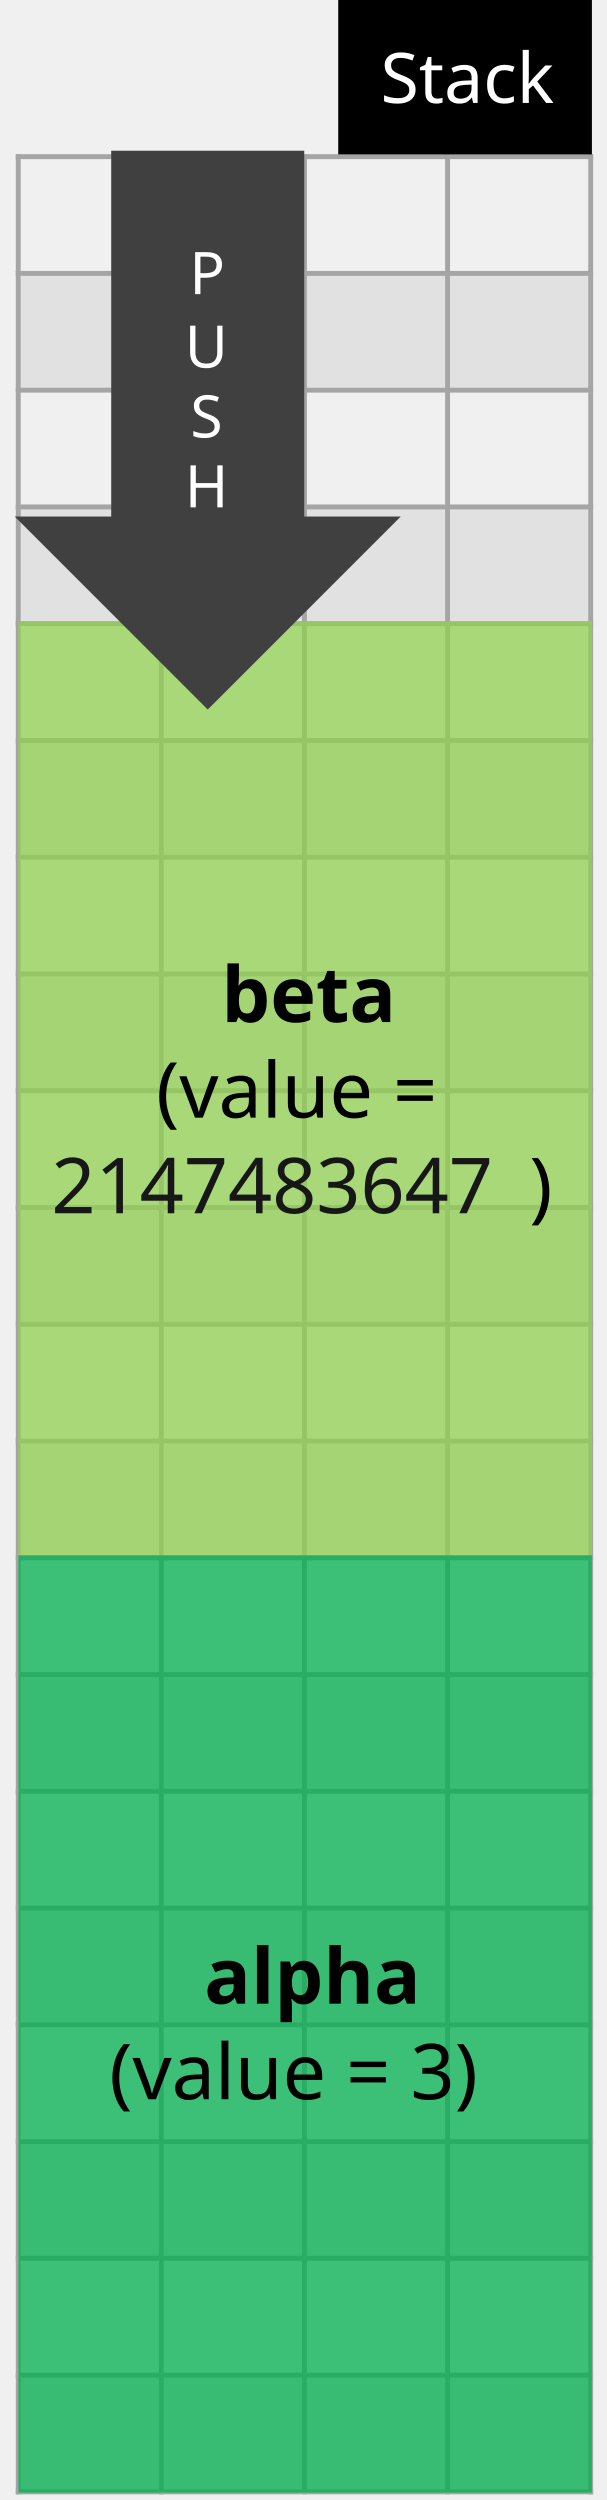
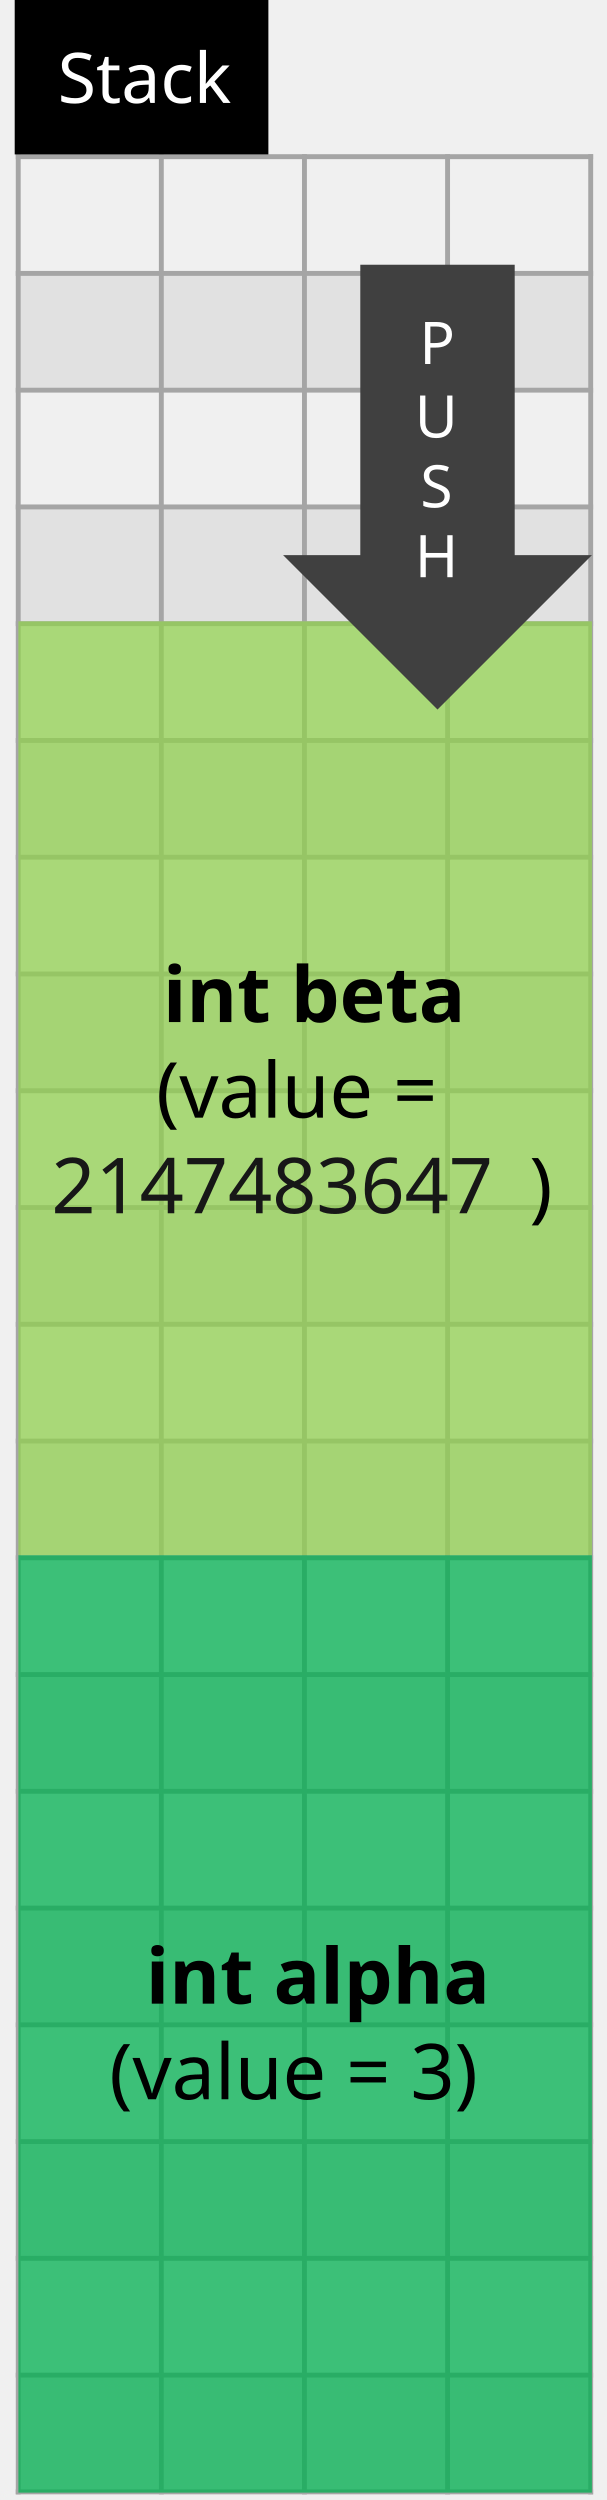
<svg xmlns="http://www.w3.org/2000/svg" width="165" height="680" overflow="hidden">
  <defs>
    <clipPath id="clip0">
      <rect x="1121" y="439" width="165" height="680" />
    </clipPath>
  </defs>
  <g clip-path="url(#clip0)" transform="translate(-1121 -439)">
    <path d="M1125.96 481.609 1164.88 481.609 1164.88 513.368 1125.96 513.368Z" fill="#F0F0F0" fill-rule="evenodd" />
    <path d="M1164.88 481.609 1203.81 481.609 1203.81 513.368 1164.88 513.368Z" fill="#F0F0F0" fill-rule="evenodd" />
    <path d="M1203.81 481.609 1242.74 481.609 1242.74 513.368 1203.81 513.368Z" fill="#F0F0F0" fill-rule="evenodd" />
    <path d="M1242.74 481.609 1281.67 481.609 1281.67 513.368 1242.74 513.368Z" fill="#F0F0F0" fill-rule="evenodd" />
    <path d="M1125.96 513.368 1164.88 513.368 1164.88 545.127 1125.96 545.127Z" fill="#E1E1E1" fill-rule="evenodd" />
    <path d="M1164.88 513.368 1203.81 513.368 1203.81 545.127 1164.88 545.127Z" fill="#E1E1E1" fill-rule="evenodd" />
    <path d="M1203.81 513.368 1242.74 513.368 1242.74 545.127 1203.81 545.127Z" fill="#E1E1E1" fill-rule="evenodd" />
    <path d="M1242.74 513.368 1281.67 513.368 1281.67 545.127 1242.74 545.127Z" fill="#E1E1E1" fill-rule="evenodd" />
    <path d="M1125.96 545.127 1164.88 545.127 1164.88 576.886 1125.96 576.886Z" fill="#F0F0F0" fill-rule="evenodd" />
    <path d="M1164.88 545.127 1203.81 545.127 1203.81 576.886 1164.88 576.886Z" fill="#F0F0F0" fill-rule="evenodd" />
    <path d="M1203.81 545.127 1242.74 545.127 1242.74 576.886 1203.81 576.886Z" fill="#F0F0F0" fill-rule="evenodd" />
    <path d="M1242.74 545.127 1281.67 545.127 1281.67 576.886 1242.74 576.886Z" fill="#F0F0F0" fill-rule="evenodd" />
    <path d="M1125.96 576.886 1164.88 576.886 1164.88 608.646 1125.96 608.646Z" fill="#E1E1E1" fill-rule="evenodd" />
    <path d="M1164.88 576.886 1203.81 576.886 1203.81 608.646 1164.88 608.646Z" fill="#E1E1E1" fill-rule="evenodd" />
    <path d="M1203.81 576.886 1242.74 576.886 1242.74 608.646 1203.81 608.646Z" fill="#E1E1E1" fill-rule="evenodd" />
    <path d="M1242.74 576.886 1281.67 576.886 1281.67 608.646 1242.74 608.646Z" fill="#E1E1E1" fill-rule="evenodd" />
    <path d="M1125.96 608.646 1164.88 608.646 1164.88 640.405 1125.96 640.405Z" fill="#F0F0F0" fill-rule="evenodd" />
    <path d="M1164.88 608.646 1203.81 608.646 1203.81 640.405 1164.88 640.405Z" fill="#F0F0F0" fill-rule="evenodd" />
    <path d="M1203.81 608.646 1242.74 608.646 1242.74 640.405 1203.81 640.405Z" fill="#F0F0F0" fill-rule="evenodd" />
    <path d="M1242.74 608.646 1281.67 608.646 1281.67 640.405 1242.74 640.405Z" fill="#F0F0F0" fill-rule="evenodd" />
    <path d="M1125.96 640.405 1164.88 640.405 1164.88 672.164 1125.96 672.164Z" fill="#E1E1E1" fill-rule="evenodd" />
    <path d="M1164.88 640.405 1203.81 640.405 1203.81 672.164 1164.88 672.164Z" fill="#E1E1E1" fill-rule="evenodd" />
    <path d="M1203.81 640.405 1242.74 640.405 1242.74 672.164 1203.81 672.164Z" fill="#E1E1E1" fill-rule="evenodd" />
    <path d="M1242.74 640.405 1281.67 640.405 1281.67 672.164 1242.74 672.164Z" fill="#E1E1E1" fill-rule="evenodd" />
    <path d="M1125.96 672.164 1164.88 672.164 1164.88 703.923 1125.96 703.923Z" fill="#F0F0F0" fill-rule="evenodd" />
    <path d="M1164.88 672.164 1203.81 672.164 1203.81 703.923 1164.88 703.923Z" fill="#F0F0F0" fill-rule="evenodd" />
    <path d="M1203.81 672.164 1242.74 672.164 1242.74 703.923 1203.81 703.923Z" fill="#F0F0F0" fill-rule="evenodd" />
    <path d="M1242.74 672.164 1281.67 672.164 1281.67 703.923 1242.74 703.923Z" fill="#F0F0F0" fill-rule="evenodd" />
    <path d="M1125.96 703.923 1164.88 703.923 1164.88 735.682 1125.96 735.682Z" fill="#E1E1E1" fill-rule="evenodd" />
    <path d="M1164.88 703.923 1203.81 703.923 1203.81 735.682 1164.88 735.682Z" fill="#E1E1E1" fill-rule="evenodd" />
    <path d="M1203.81 703.923 1242.74 703.923 1242.74 735.682 1203.81 735.682Z" fill="#E1E1E1" fill-rule="evenodd" />
    <path d="M1242.74 703.923 1281.67 703.923 1281.67 735.682 1242.74 735.682Z" fill="#E1E1E1" fill-rule="evenodd" />
    <path d="M1125.96 735.682 1164.88 735.682 1164.88 767.441 1125.96 767.441Z" fill="#F0F0F0" fill-rule="evenodd" />
    <path d="M1164.88 735.682 1203.81 735.682 1203.81 767.441 1164.88 767.441Z" fill="#F0F0F0" fill-rule="evenodd" />
    <path d="M1203.81 735.682 1242.74 735.682 1242.74 767.441 1203.81 767.441Z" fill="#F0F0F0" fill-rule="evenodd" />
    <path d="M1242.74 735.682 1281.67 735.682 1281.67 767.441 1242.74 767.441Z" fill="#F0F0F0" fill-rule="evenodd" />
    <path d="M1125.96 767.441 1164.88 767.441 1164.88 799.2 1125.96 799.2Z" fill="#E1E1E1" fill-rule="evenodd" />
    <path d="M1164.88 767.441 1203.81 767.441 1203.81 799.2 1164.88 799.2Z" fill="#E1E1E1" fill-rule="evenodd" />
    <path d="M1203.81 767.441 1242.74 767.441 1242.74 799.2 1203.81 799.2Z" fill="#E1E1E1" fill-rule="evenodd" />
    <path d="M1242.74 767.441 1281.67 767.441 1281.67 799.2 1242.74 799.2Z" fill="#E1E1E1" fill-rule="evenodd" />
    <path d="M1125.96 799.2 1164.88 799.2 1164.88 830.959 1125.96 830.959Z" fill="#F0F0F0" fill-rule="evenodd" />
    <path d="M1164.88 799.2 1203.81 799.2 1203.81 830.959 1164.88 830.959Z" fill="#F0F0F0" fill-rule="evenodd" />
    <path d="M1203.81 799.2 1242.74 799.2 1242.74 830.959 1203.81 830.959Z" fill="#F0F0F0" fill-rule="evenodd" />
    <path d="M1242.74 799.2 1281.67 799.2 1281.67 830.959 1242.74 830.959Z" fill="#F0F0F0" fill-rule="evenodd" />
    <path d="M1125.96 830.959 1164.88 830.959 1164.88 862.718 1125.96 862.718Z" fill="#E1E1E1" fill-rule="evenodd" />
    <path d="M1164.88 830.959 1203.81 830.959 1203.81 862.718 1164.88 862.718Z" fill="#E1E1E1" fill-rule="evenodd" />
    <path d="M1203.81 830.959 1242.74 830.959 1242.74 862.718 1203.81 862.718Z" fill="#E1E1E1" fill-rule="evenodd" />
    <path d="M1242.74 830.959 1281.67 830.959 1281.67 862.718 1242.74 862.718Z" fill="#E1E1E1" fill-rule="evenodd" />
    <path d="M1125.96 862.718 1164.88 862.718 1164.88 894.477 1125.96 894.477Z" fill="#F0F0F0" fill-rule="evenodd" />
    <path d="M1164.88 862.718 1203.81 862.718 1203.81 894.477 1164.88 894.477Z" fill="#F0F0F0" fill-rule="evenodd" />
    <path d="M1203.81 862.718 1242.74 862.718 1242.74 894.477 1203.81 894.477Z" fill="#F0F0F0" fill-rule="evenodd" />
    <path d="M1242.74 862.718 1281.67 862.718 1281.67 894.477 1242.74 894.477Z" fill="#F0F0F0" fill-rule="evenodd" />
    <path d="M1125.96 894.477 1164.88 894.477 1164.88 926.236 1125.96 926.236Z" fill="#E1E1E1" fill-rule="evenodd" />
    <path d="M1164.88 894.477 1203.81 894.477 1203.81 926.236 1164.88 926.236Z" fill="#E1E1E1" fill-rule="evenodd" />
    <path d="M1203.81 894.477 1242.74 894.477 1242.74 926.236 1203.81 926.236Z" fill="#E1E1E1" fill-rule="evenodd" />
    <path d="M1242.74 894.477 1281.67 894.477 1281.67 926.236 1242.74 926.236Z" fill="#E1E1E1" fill-rule="evenodd" />
    <path d="M1125.96 926.236 1164.88 926.236 1164.88 957.995 1125.96 957.995Z" fill="#F0F0F0" fill-rule="evenodd" />
    <path d="M1164.88 926.236 1203.81 926.236 1203.81 957.995 1164.88 957.995Z" fill="#F0F0F0" fill-rule="evenodd" />
    <path d="M1203.81 926.236 1242.74 926.236 1242.74 957.995 1203.81 957.995Z" fill="#F0F0F0" fill-rule="evenodd" />
    <path d="M1242.74 926.236 1281.67 926.236 1281.67 957.995 1242.74 957.995Z" fill="#F0F0F0" fill-rule="evenodd" />
    <path d="M1125.96 957.995 1164.88 957.995 1164.88 989.754 1125.96 989.754Z" fill="#E1E1E1" fill-rule="evenodd" />
    <path d="M1164.88 957.995 1203.81 957.995 1203.81 989.754 1164.88 989.754Z" fill="#E1E1E1" fill-rule="evenodd" />
    <path d="M1203.81 957.995 1242.74 957.995 1242.74 989.754 1203.81 989.754Z" fill="#E1E1E1" fill-rule="evenodd" />
    <path d="M1242.74 957.995 1281.67 957.995 1281.67 989.754 1242.74 989.754Z" fill="#E1E1E1" fill-rule="evenodd" />
    <path d="M1125.96 989.754 1164.88 989.754 1164.88 1021.51 1125.96 1021.51Z" fill="#F0F0F0" fill-rule="evenodd" />
    <path d="M1164.88 989.754 1203.81 989.754 1203.81 1021.51 1164.88 1021.51Z" fill="#F0F0F0" fill-rule="evenodd" />
    <path d="M1203.81 989.754 1242.74 989.754 1242.74 1021.51 1203.81 1021.51Z" fill="#F0F0F0" fill-rule="evenodd" />
    <path d="M1242.74 989.754 1281.67 989.754 1281.67 1021.51 1242.74 1021.51Z" fill="#F0F0F0" fill-rule="evenodd" />
    <path d="M1125.96 1021.51 1164.88 1021.51 1164.88 1053.27 1125.96 1053.27Z" fill="#E1E1E1" fill-rule="evenodd" />
    <path d="M1164.88 1021.51 1203.81 1021.51 1203.81 1053.27 1164.88 1053.27Z" fill="#E1E1E1" fill-rule="evenodd" />
    <path d="M1203.81 1021.51 1242.74 1021.51 1242.74 1053.27 1203.81 1053.27Z" fill="#E1E1E1" fill-rule="evenodd" />
    <path d="M1242.74 1021.51 1281.67 1021.51 1281.67 1053.27 1242.74 1053.27Z" fill="#E1E1E1" fill-rule="evenodd" />
    <path d="M1125.96 1053.27 1164.88 1053.27 1164.88 1085.03 1125.96 1085.03Z" fill="#F0F0F0" fill-rule="evenodd" />
    <path d="M1164.88 1053.27 1203.81 1053.27 1203.81 1085.03 1164.88 1085.03Z" fill="#F0F0F0" fill-rule="evenodd" />
    <path d="M1203.81 1053.27 1242.74 1053.27 1242.74 1085.03 1203.81 1085.03Z" fill="#F0F0F0" fill-rule="evenodd" />
    <path d="M1242.74 1053.27 1281.67 1053.27 1281.67 1085.03 1242.74 1085.03Z" fill="#F0F0F0" fill-rule="evenodd" />
    <path d="M1125.96 1085.03 1164.88 1085.03 1164.88 1116.79 1125.96 1116.79Z" fill="#E1E1E1" fill-rule="evenodd" />
    <path d="M1164.88 1085.03 1203.81 1085.03 1203.81 1116.79 1164.88 1116.79Z" fill="#E1E1E1" fill-rule="evenodd" />
    <path d="M1203.81 1085.03 1242.74 1085.03 1242.74 1116.79 1203.81 1116.79Z" fill="#E1E1E1" fill-rule="evenodd" />
    <path d="M1242.74 1085.03 1281.67 1085.03 1281.67 1116.79 1242.74 1116.79Z" fill="#E1E1E1" fill-rule="evenodd" />
    <path d="M1164.88 480.943 1164.88 1117.46" stroke="#A5A5A5" stroke-width="1.333" stroke-linejoin="round" stroke-miterlimit="10" fill="none" fill-rule="evenodd" />
    <path d="M1203.81 480.943 1203.81 1117.46" stroke="#A5A5A5" stroke-width="1.333" stroke-linejoin="round" stroke-miterlimit="10" fill="none" fill-rule="evenodd" />
    <path d="M1242.74 480.943 1242.74 1117.46" stroke="#A5A5A5" stroke-width="1.333" stroke-linejoin="round" stroke-miterlimit="10" fill="none" fill-rule="evenodd" />
    <path d="M1125.29 513.368 1282.33 513.368" stroke="#A5A5A5" stroke-width="1.333" stroke-linejoin="round" stroke-miterlimit="10" fill="none" fill-rule="evenodd" />
    <path d="M1125.29 545.127 1282.33 545.127" stroke="#A5A5A5" stroke-width="1.333" stroke-linejoin="round" stroke-miterlimit="10" fill="none" fill-rule="evenodd" />
    <path d="M1125.29 576.886 1282.33 576.886" stroke="#A5A5A5" stroke-width="1.333" stroke-linejoin="round" stroke-miterlimit="10" fill="none" fill-rule="evenodd" />
    <path d="M1125.29 608.646 1282.33 608.646" stroke="#A5A5A5" stroke-width="1.333" stroke-linejoin="round" stroke-miterlimit="10" fill="none" fill-rule="evenodd" />
    <path d="M1125.29 640.405 1282.33 640.405" stroke="#A5A5A5" stroke-width="1.333" stroke-linejoin="round" stroke-miterlimit="10" fill="none" fill-rule="evenodd" />
    <path d="M1125.29 672.164 1282.33 672.164" stroke="#A5A5A5" stroke-width="1.333" stroke-linejoin="round" stroke-miterlimit="10" fill="none" fill-rule="evenodd" />
    <path d="M1125.29 703.923 1282.33 703.923" stroke="#A5A5A5" stroke-width="1.333" stroke-linejoin="round" stroke-miterlimit="10" fill="none" fill-rule="evenodd" />
    <path d="M1125.29 735.682 1282.33 735.682" stroke="#A5A5A5" stroke-width="1.333" stroke-linejoin="round" stroke-miterlimit="10" fill="none" fill-rule="evenodd" />
    <path d="M1125.29 767.441 1282.33 767.441" stroke="#A5A5A5" stroke-width="1.333" stroke-linejoin="round" stroke-miterlimit="10" fill="none" fill-rule="evenodd" />
    <path d="M1125.29 799.2 1282.33 799.2" stroke="#A5A5A5" stroke-width="1.333" stroke-linejoin="round" stroke-miterlimit="10" fill="none" fill-rule="evenodd" />
    <path d="M1125.29 830.959 1282.33 830.959" stroke="#A5A5A5" stroke-width="1.333" stroke-linejoin="round" stroke-miterlimit="10" fill="none" fill-rule="evenodd" />
    <path d="M1125.29 862.718 1282.33 862.718" stroke="#A5A5A5" stroke-width="1.333" stroke-linejoin="round" stroke-miterlimit="10" fill="none" fill-rule="evenodd" />
    <path d="M1125.29 894.477 1282.33 894.477" stroke="#A5A5A5" stroke-width="1.333" stroke-linejoin="round" stroke-miterlimit="10" fill="none" fill-rule="evenodd" />
    <path d="M1125.29 926.236 1282.33 926.236" stroke="#A5A5A5" stroke-width="1.333" stroke-linejoin="round" stroke-miterlimit="10" fill="none" fill-rule="evenodd" />
    <path d="M1125.29 957.995 1282.33 957.995" stroke="#A5A5A5" stroke-width="1.333" stroke-linejoin="round" stroke-miterlimit="10" fill="none" fill-rule="evenodd" />
    <path d="M1125.29 989.754 1282.33 989.754" stroke="#A5A5A5" stroke-width="1.333" stroke-linejoin="round" stroke-miterlimit="10" fill="none" fill-rule="evenodd" />
    <path d="M1125.29 1021.51 1282.33 1021.51" stroke="#A5A5A5" stroke-width="1.333" stroke-linejoin="round" stroke-miterlimit="10" fill="none" fill-rule="evenodd" />
    <path d="M1125.29 1053.27 1282.33 1053.27" stroke="#A5A5A5" stroke-width="1.333" stroke-linejoin="round" stroke-miterlimit="10" fill="none" fill-rule="evenodd" />
    <path d="M1125.29 1085.03 1282.33 1085.03" stroke="#A5A5A5" stroke-width="1.333" stroke-linejoin="round" stroke-miterlimit="10" fill="none" fill-rule="evenodd" />
    <path d="M1125.96 480.943 1125.96 1117.46" stroke="#A5A5A5" stroke-width="1.333" stroke-linejoin="round" stroke-miterlimit="10" fill="none" fill-rule="evenodd" />
    <path d="M1281.67 480.943 1281.67 1117.46" stroke="#A5A5A5" stroke-width="1.333" stroke-linejoin="round" stroke-miterlimit="10" fill="none" fill-rule="evenodd" />
    <path d="M1125.29 481.609 1282.33 481.609" stroke="#A5A5A5" stroke-width="1.333" stroke-linejoin="round" stroke-miterlimit="10" fill="none" fill-rule="evenodd" />
    <path d="M1125.29 1116.79 1282.33 1116.79" stroke="#A5A5A5" stroke-width="1.333" stroke-linejoin="round" stroke-miterlimit="10" fill="none" fill-rule="evenodd" />
    <rect x="1126" y="862" width="156" height="255" fill="#00B050" fill-opacity="0.749" />
-     <text font-family="NanumGothic,NanumGothic_MSFontService,sans-serif" font-weight="600" font-size="21" transform="translate(1176.56 984)">alpha<tspan font-weight="400" font-size="21" x="-25.833" y="26">(value = 3)</tspan>
+     <text font-family="NanumGothic,NanumGothic_MSFontService,sans-serif" font-weight="600" font-size="21" transform="translate(1160.64 984)">int alpha<tspan font-weight="400" font-size="21" x="-9.913" y="26">(value = 3)</tspan>
    </text>
    <rect x="1126" y="608" width="156" height="254" fill="#92D050" fill-opacity="0.749" />
-     <text font-family="NanumGothic,NanumGothic_MSFontService,sans-serif" font-weight="600" font-size="21" transform="translate(1181.22 717)">beta<tspan font-weight="400" font-size="21" x="-17.747" y="26">(value = </tspan>
-       <tspan fill="#171717" font-weight="400" font-size="21" x="-46.247" y="52">2147483647</tspan>
-       <tspan font-weight="400" font-size="21" x="83.753" y="52">)</tspan>
+     <text font-family="NanumGothic,NanumGothic_MSFontService,sans-serif" font-weight="600" font-size="21" transform="translate(1165.31 717)">int beta<tspan font-weight="400" font-size="21" x="-1.833" y="26">(value = </tspan>
+       <tspan fill="#171717" font-weight="400" font-size="21" x="-30.333" y="52">2147483647</tspan>
+       <tspan font-weight="400" font-size="21" x="99.667" y="52">)</tspan>
    </text>
-     <rect x="1213" y="439" width="69" height="42" />
-     <text fill="#FFFFFF" font-family="NanumGothic,NanumGothic_MSFontService,sans-serif" font-weight="400" font-size="19" transform="translate(1224.5 467)">Stack</text>
-     <path d="M1125 579.5 1151.25 579.5 1151.25 480 1203.75 480 1203.75 579.5 1230 579.5 1177.5 632Z" fill="#404040" fill-rule="evenodd" />
-     <text fill="#FFFFFF" font-family="NanumGothic,NanumGothic_MSFontService,sans-serif" font-weight="400" font-size="16" transform="translate(1172.53 519)">P<tspan font-size="16" x="-1.253" y="20">U</tspan>
+     <rect x="1125" y="439" width="69" height="42" />
+     <text fill="#FFFFFF" font-family="NanumGothic,NanumGothic_MSFontService,sans-serif" font-weight="400" font-size="19" transform="translate(1136.69 467)">Stack</text>
+     <path d="M1198 590 1219 590 1219 511 1261 511 1261 590 1282 590 1240 632Z" fill="#404040" fill-rule="evenodd" />
+     <text fill="#FFFFFF" font-family="NanumGothic,NanumGothic_MSFontService,sans-serif" font-weight="400" font-size="16" transform="translate(1235.08 538)">P<tspan font-size="16" x="-1.253" y="20">U</tspan>
      <tspan font-size="16" x="0.247" y="39">S</tspan>
      <tspan font-size="16" x="-1.253" y="58">H</tspan>
    </text>
  </g>
</svg>
